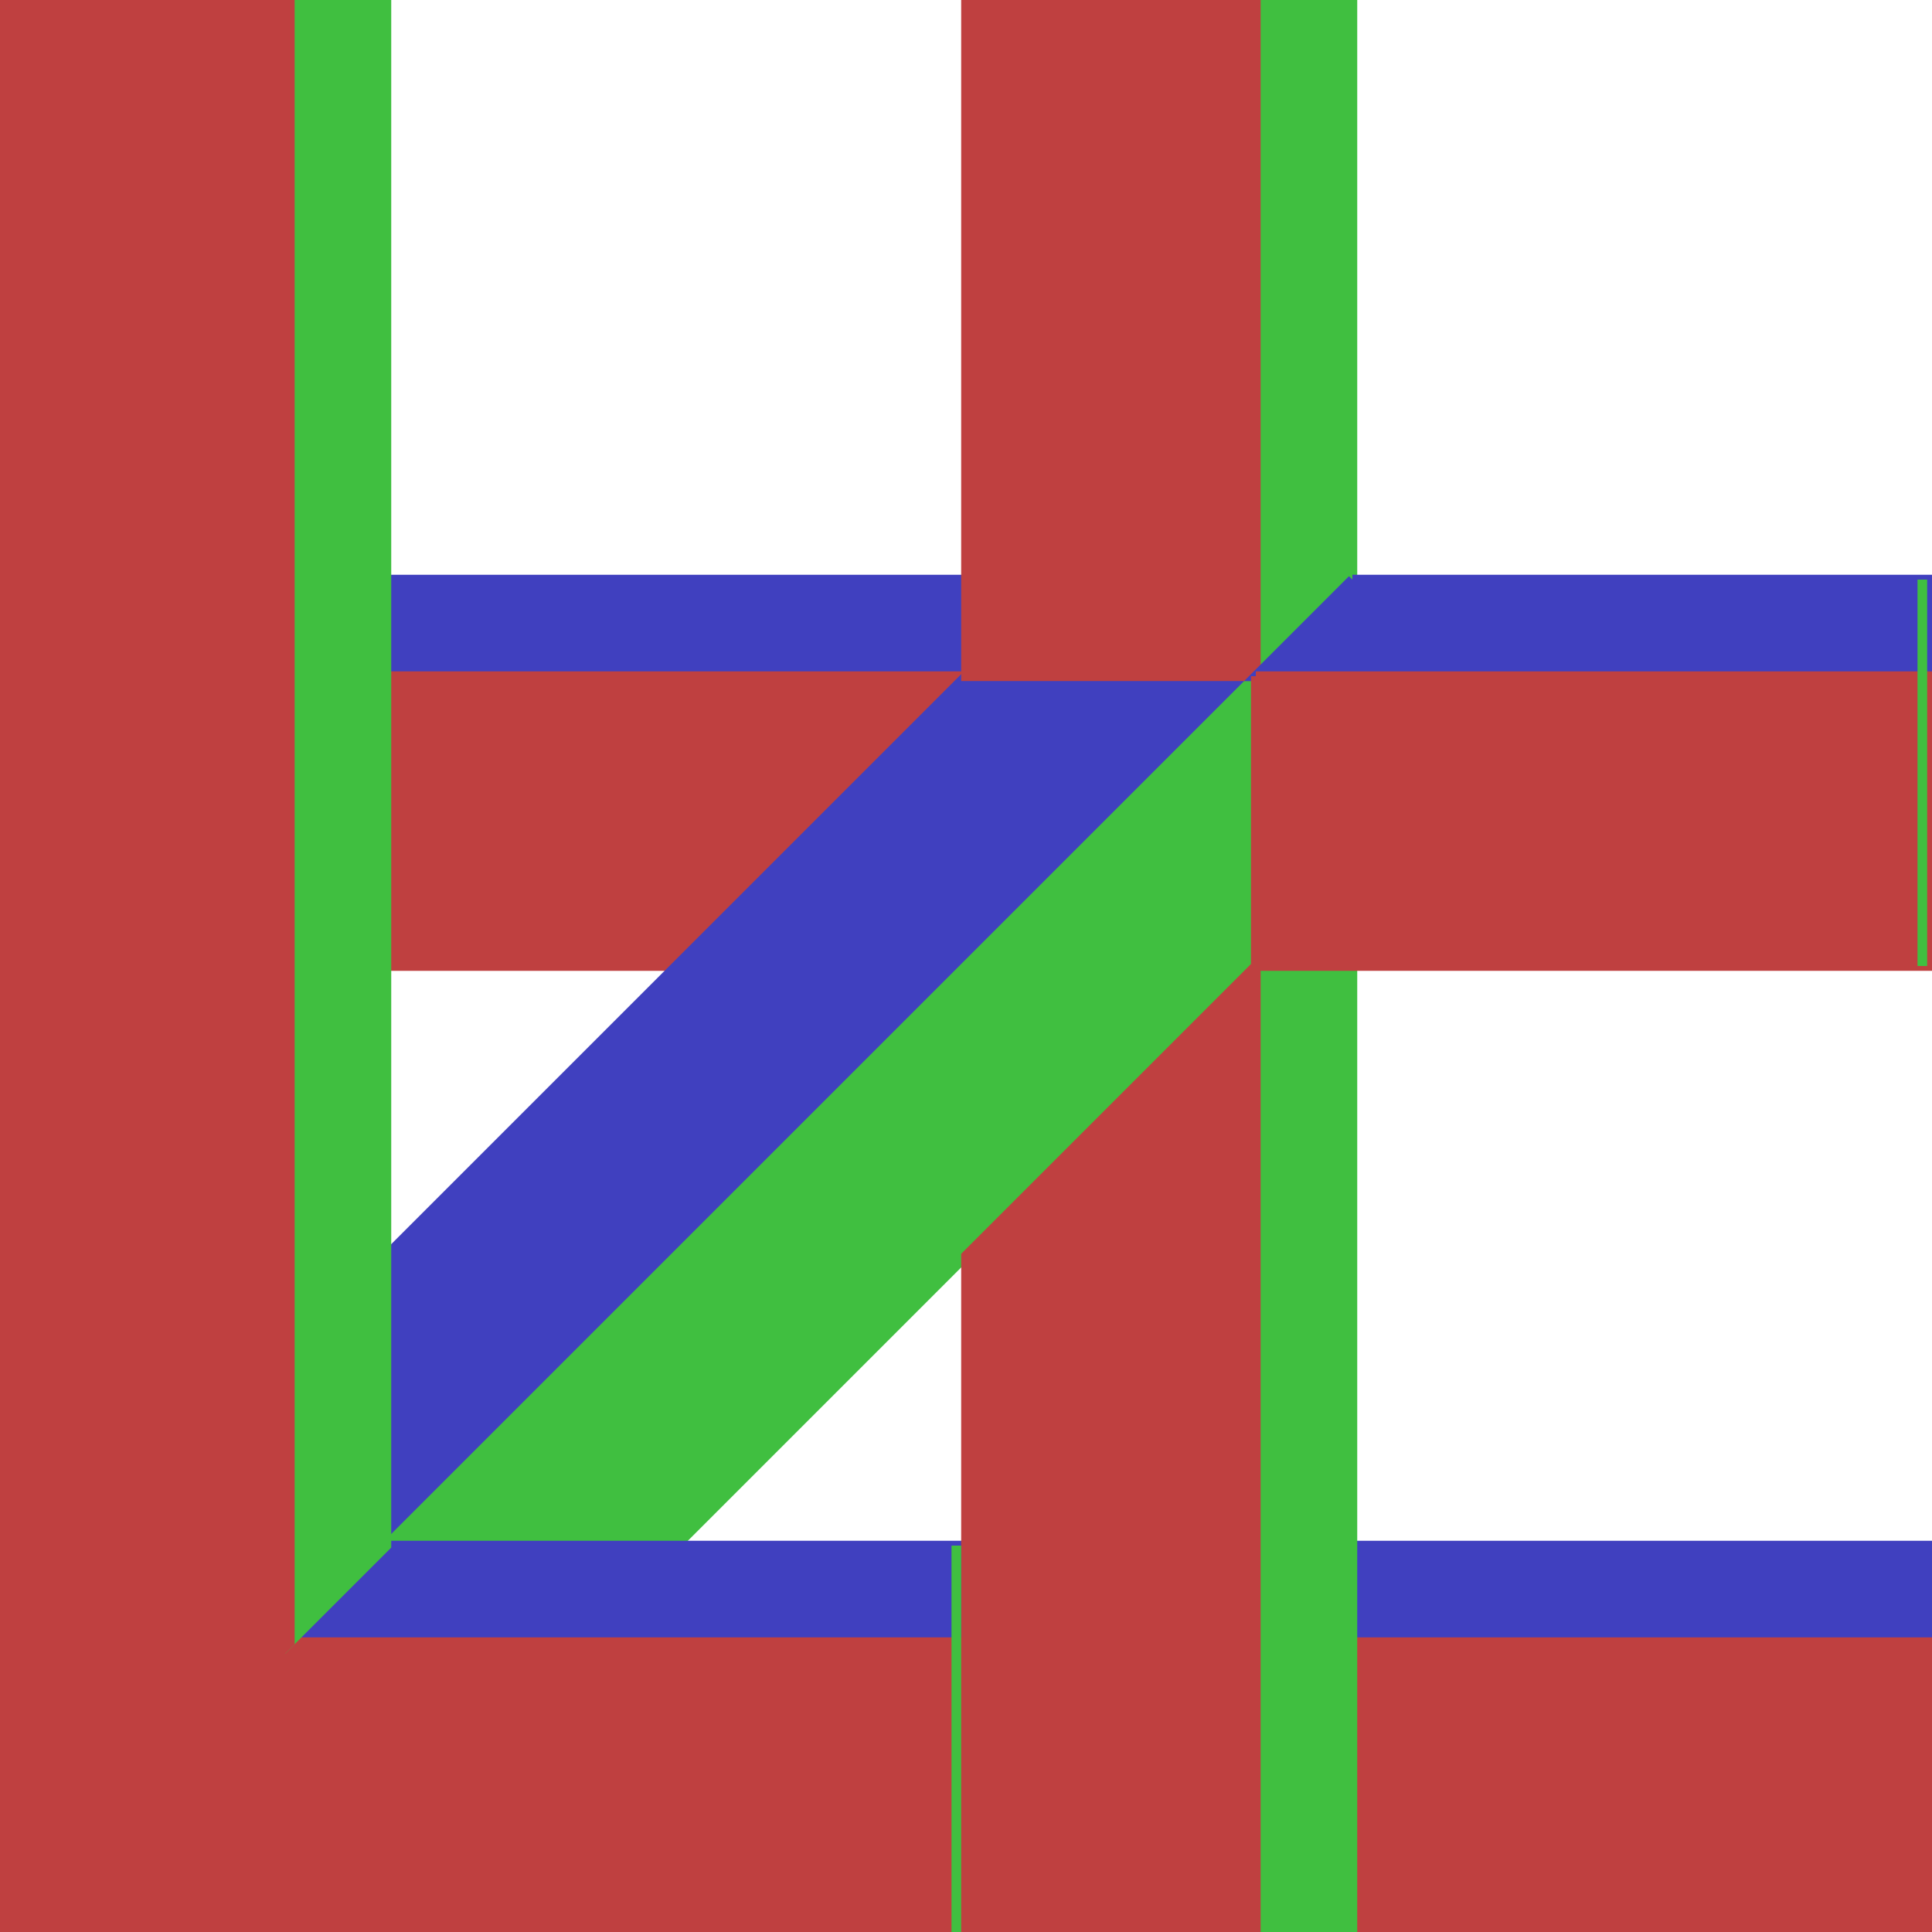
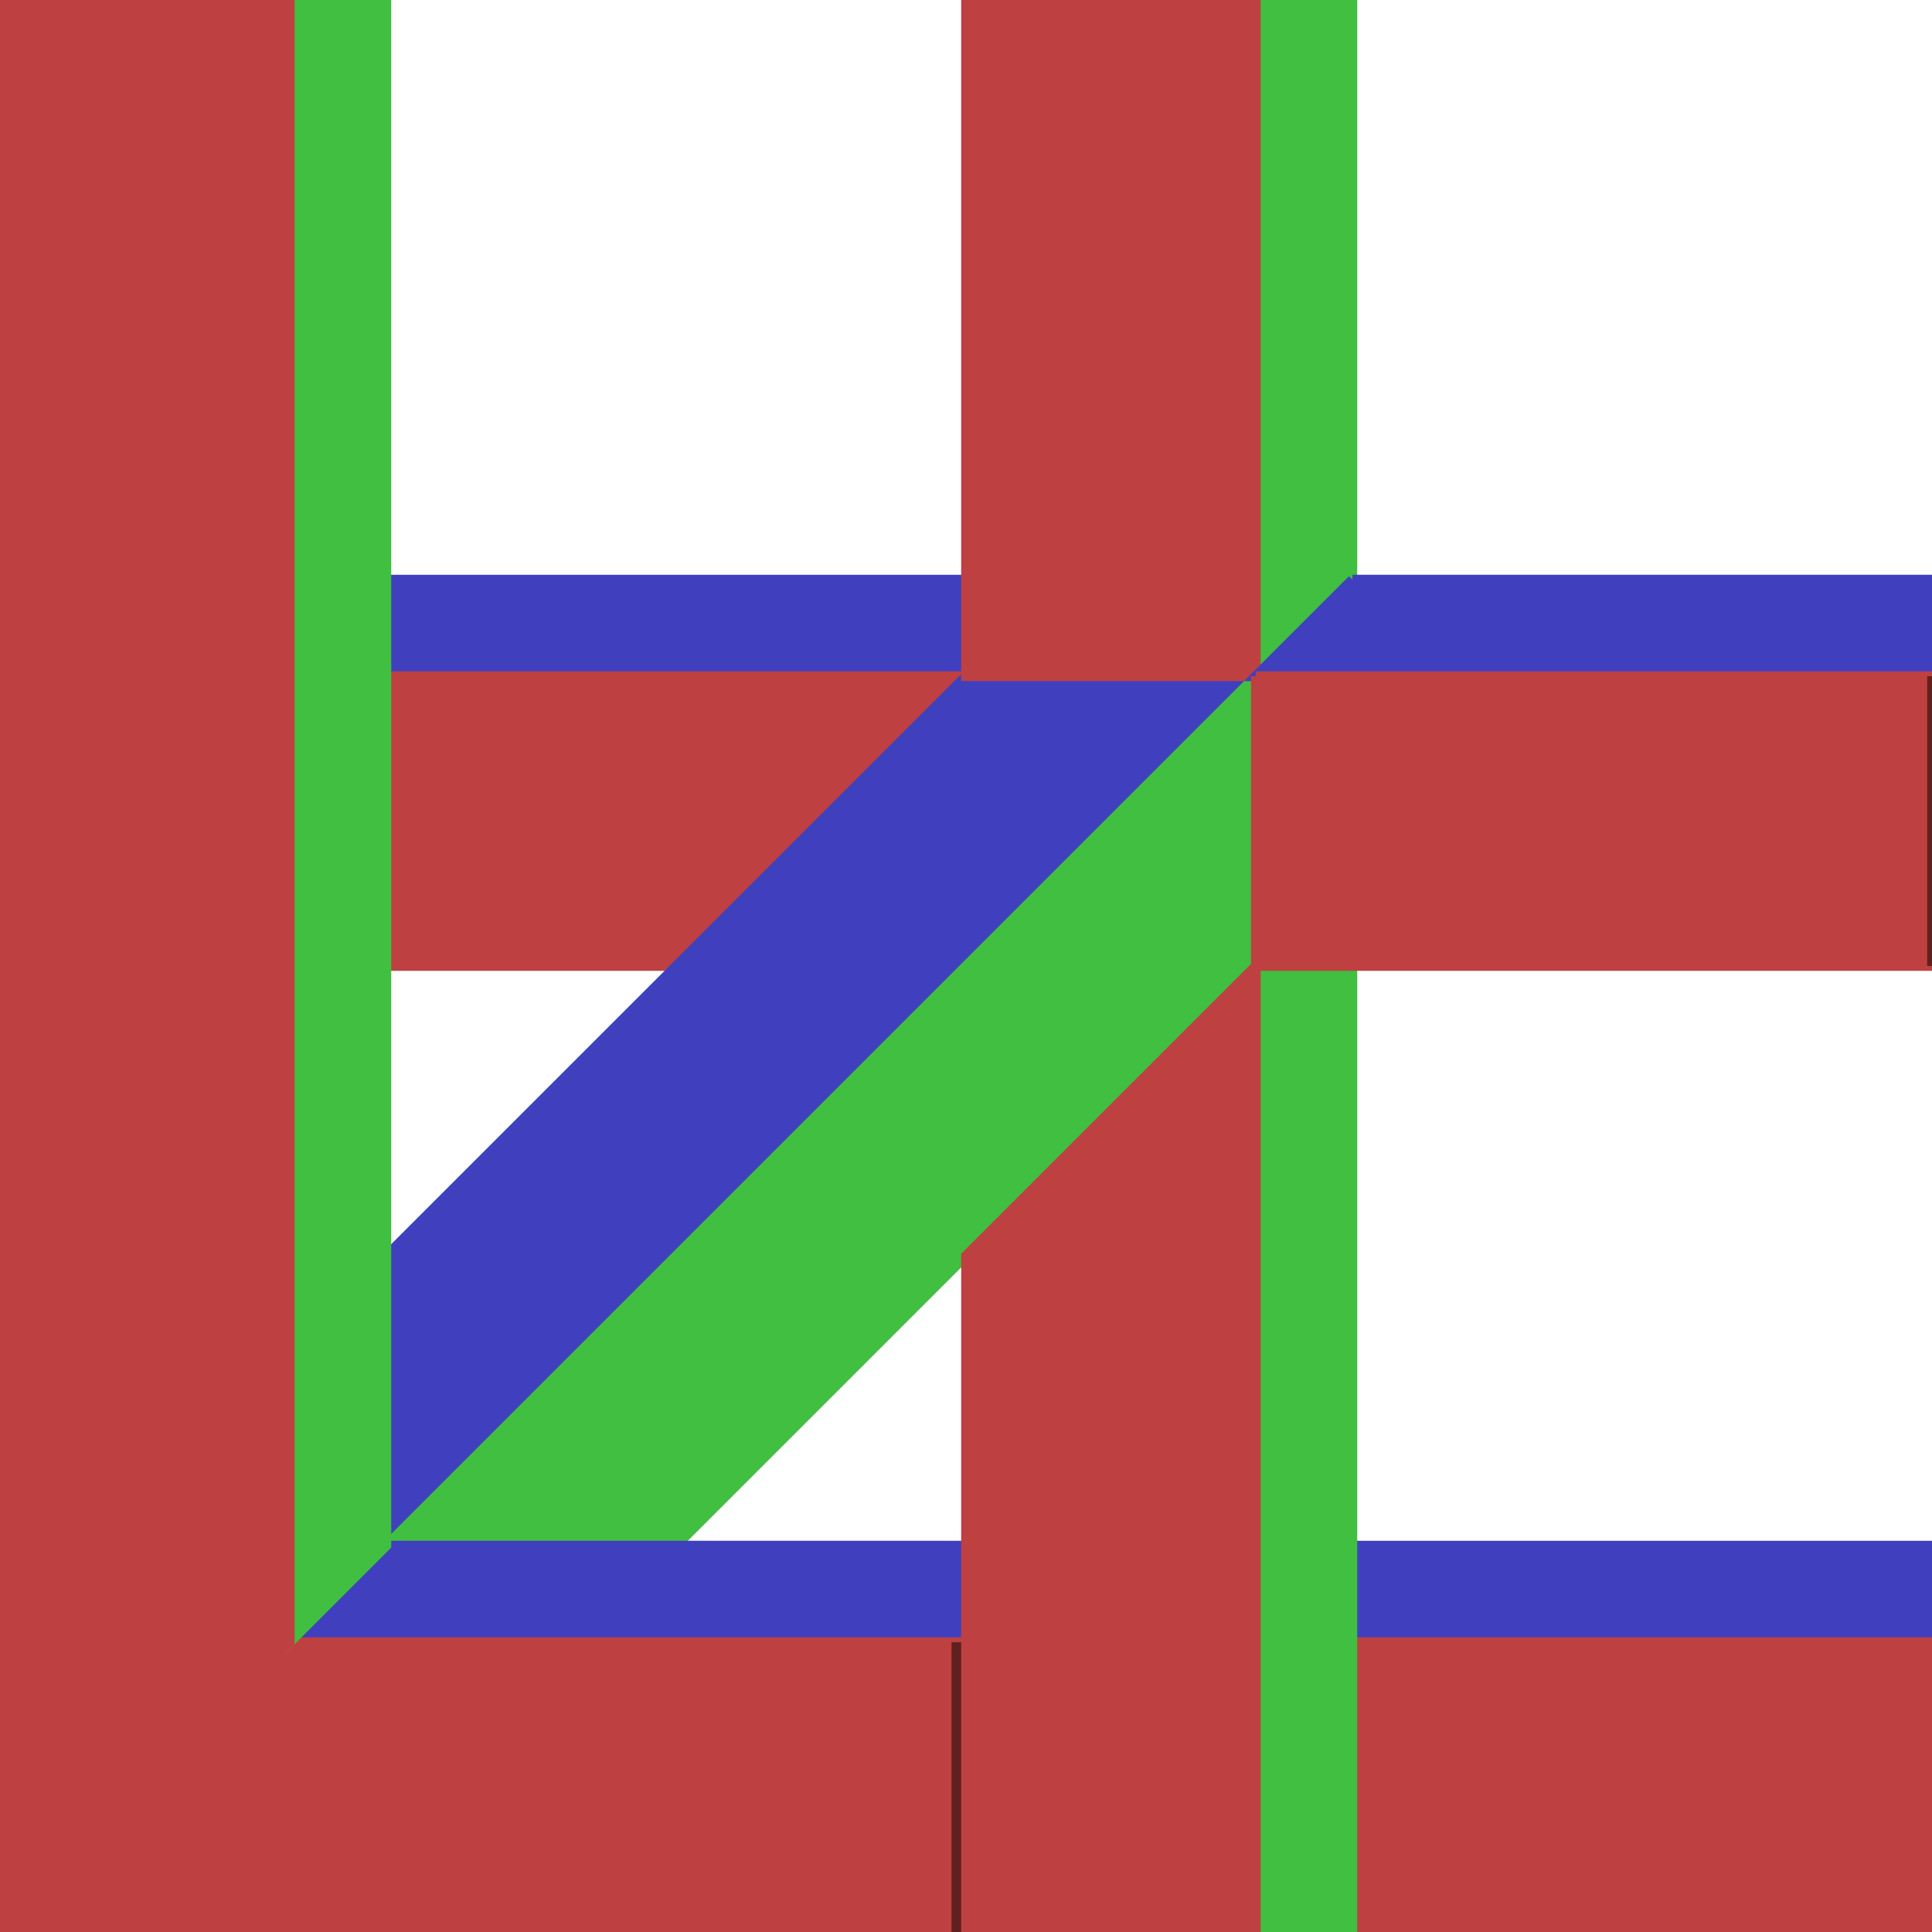
<svg xmlns="http://www.w3.org/2000/svg" id="turtle-svg" version="1.1" width="200" height="200">
  <path id="turtle-path-0" stroke="hsl(240, 50%, 50%)" d="M 250 250 M 40 60 L 100 60 L 100 70 L 40 70 L 40 60 " fill="hsl(240, 50%, 50%)" vector-effect="non-scaling-stroke" />
  <path id="turtle-path-1" stroke="hsl(0, 50%, 50%)" d="M 40 60 M 100 70 L 40 70 L 40 100 L 70 100 L 100 70 " fill="hsl(0, 50%, 50%)" vector-effect="non-scaling-stroke" />
  <path id="turtle-path-2" stroke="hsl(240, 50%, 50%)" d="M 100 70 M 130 70 L 40 160 L 40 130 L 100 70 L 130 70 " fill="hsl(240, 50%, 50%)" vector-effect="non-scaling-stroke" />
  <path id="turtle-path-3" stroke="hsl(120, 50%, 50%)" d="M 130 70 M 130 70 L 40 160 L 70 160 L 130 100 L 130 70 " fill="hsl(120, 50%, 50%)" vector-effect="non-scaling-stroke" />
  <path id="turtle-path-4" stroke="hsl(240, 50%, 50%)" d="M 130 70 M 40 160 L 30 170 L 100 170 L 100 160 L 40 160 " fill="hsl(240, 50%, 50%)" vector-effect="non-scaling-stroke" />
  <path id="turtle-path-5" stroke="hsl(0, 50%, 50%)" d="M 40 160 M 0 200 L 100 200 L 100 170 L 30 170 L 0 200 " fill="hsl(0, 50%, 50%)" vector-effect="non-scaling-stroke" />
  <path id="turtle-path-6" stroke="hsl(240, 50%, 50%)" d="M 0 200 M 140 160 L 200 160 L 200 170 L 140 170 L 140 160 " fill="hsl(240, 50%, 50%)" vector-effect="non-scaling-stroke" />
  <path id="turtle-path-7" stroke="hsl(0, 50%, 50%)" d="M 140 160 M 140 170 L 200 170 L 200 200 L 140 200 L 140 170 " fill="hsl(0, 50%, 50%)" vector-effect="non-scaling-stroke" />
  <path id="turtle-path-8" stroke="hsl(120, 50%, 50%)" d="M 140 170 M 130 70 L 140 60 L 140 0 L 130 0 L 130 70 " fill="hsl(120, 50%, 50%)" vector-effect="non-scaling-stroke" />
  <path id="turtle-path-9" stroke="hsl(0, 50%, 50%)" d="M 130 70 M 130 0 L 130 70 L 100 70 L 100 0 L 130 0 " fill="hsl(0, 50%, 50%)" vector-effect="non-scaling-stroke" />
  <path id="turtle-path-10" stroke="hsl(120, 50%, 50%)" d="M 130 0 M 130 100 L 140 100 L 140 200 L 130 200 L 130 100 " fill="hsl(120, 50%, 50%)" vector-effect="non-scaling-stroke" />
  <path id="turtle-path-11" stroke="hsl(0, 50%, 50%)" d="M 130 100 M 130 100 L 130 200 L 100 200 L 100 130 L 130 100 " fill="hsl(0, 50%, 50%)" vector-effect="non-scaling-stroke" />
  <path id="turtle-path-12" stroke="hsl(240, 50%, 50%)" d="M 130 100 M 140 60 L 200 60 L 200 70 L 130 70 L 140 60 " fill="hsl(240, 50%, 50%)" vector-effect="non-scaling-stroke" />
  <path id="turtle-path-13" stroke="hsl(0, 50%, 50%)" d="M 140 60 M 130 70 L 200 70 L 200 100 L 130 100 L 130 70 " fill="hsl(0, 50%, 50%)" vector-effect="non-scaling-stroke" />
  <path id="turtle-path-14" stroke="hsl(120, 50%, 50%)" d="M 130 70 M 30 0 L 40 0 L 40 160 L 30 170 L 30 0 " fill="hsl(120, 50%, 50%)" vector-effect="non-scaling-stroke" />
  <path id="turtle-path-15" stroke="hsl(0, 50%, 50%)" d="M 30 0 M 0 0 L 30 0 L 30 170 L 0 200 L 0 0 " fill="hsl(0, 50%, 50%)" vector-effect="non-scaling-stroke" />
-   <path id="turtle-path-16" stroke="hsl(120, 50%, 50%)" d="M 0 0 M 99 160 L 99 200 " fill="none" vector-effect="non-scaling-stroke" />
-   <path id="turtle-path-17" stroke="hsl(120, 50%, 50%)" d="M 99 200 M 199 60 L 199 100 " fill="none" vector-effect="non-scaling-stroke" />
+   <path id="turtle-path-16" stroke="hsl(0,50%,25%)" d="M 0 0 M 99 170 L 99 200 " fill="none" vector-effect="non-scaling-stroke" />
+   <path id="turtle-path-17" stroke="hsl(0,50%,25%)" d="M 99 200 M 200 70 L 200 100 " fill="none" vector-effect="non-scaling-stroke" />
</svg>
